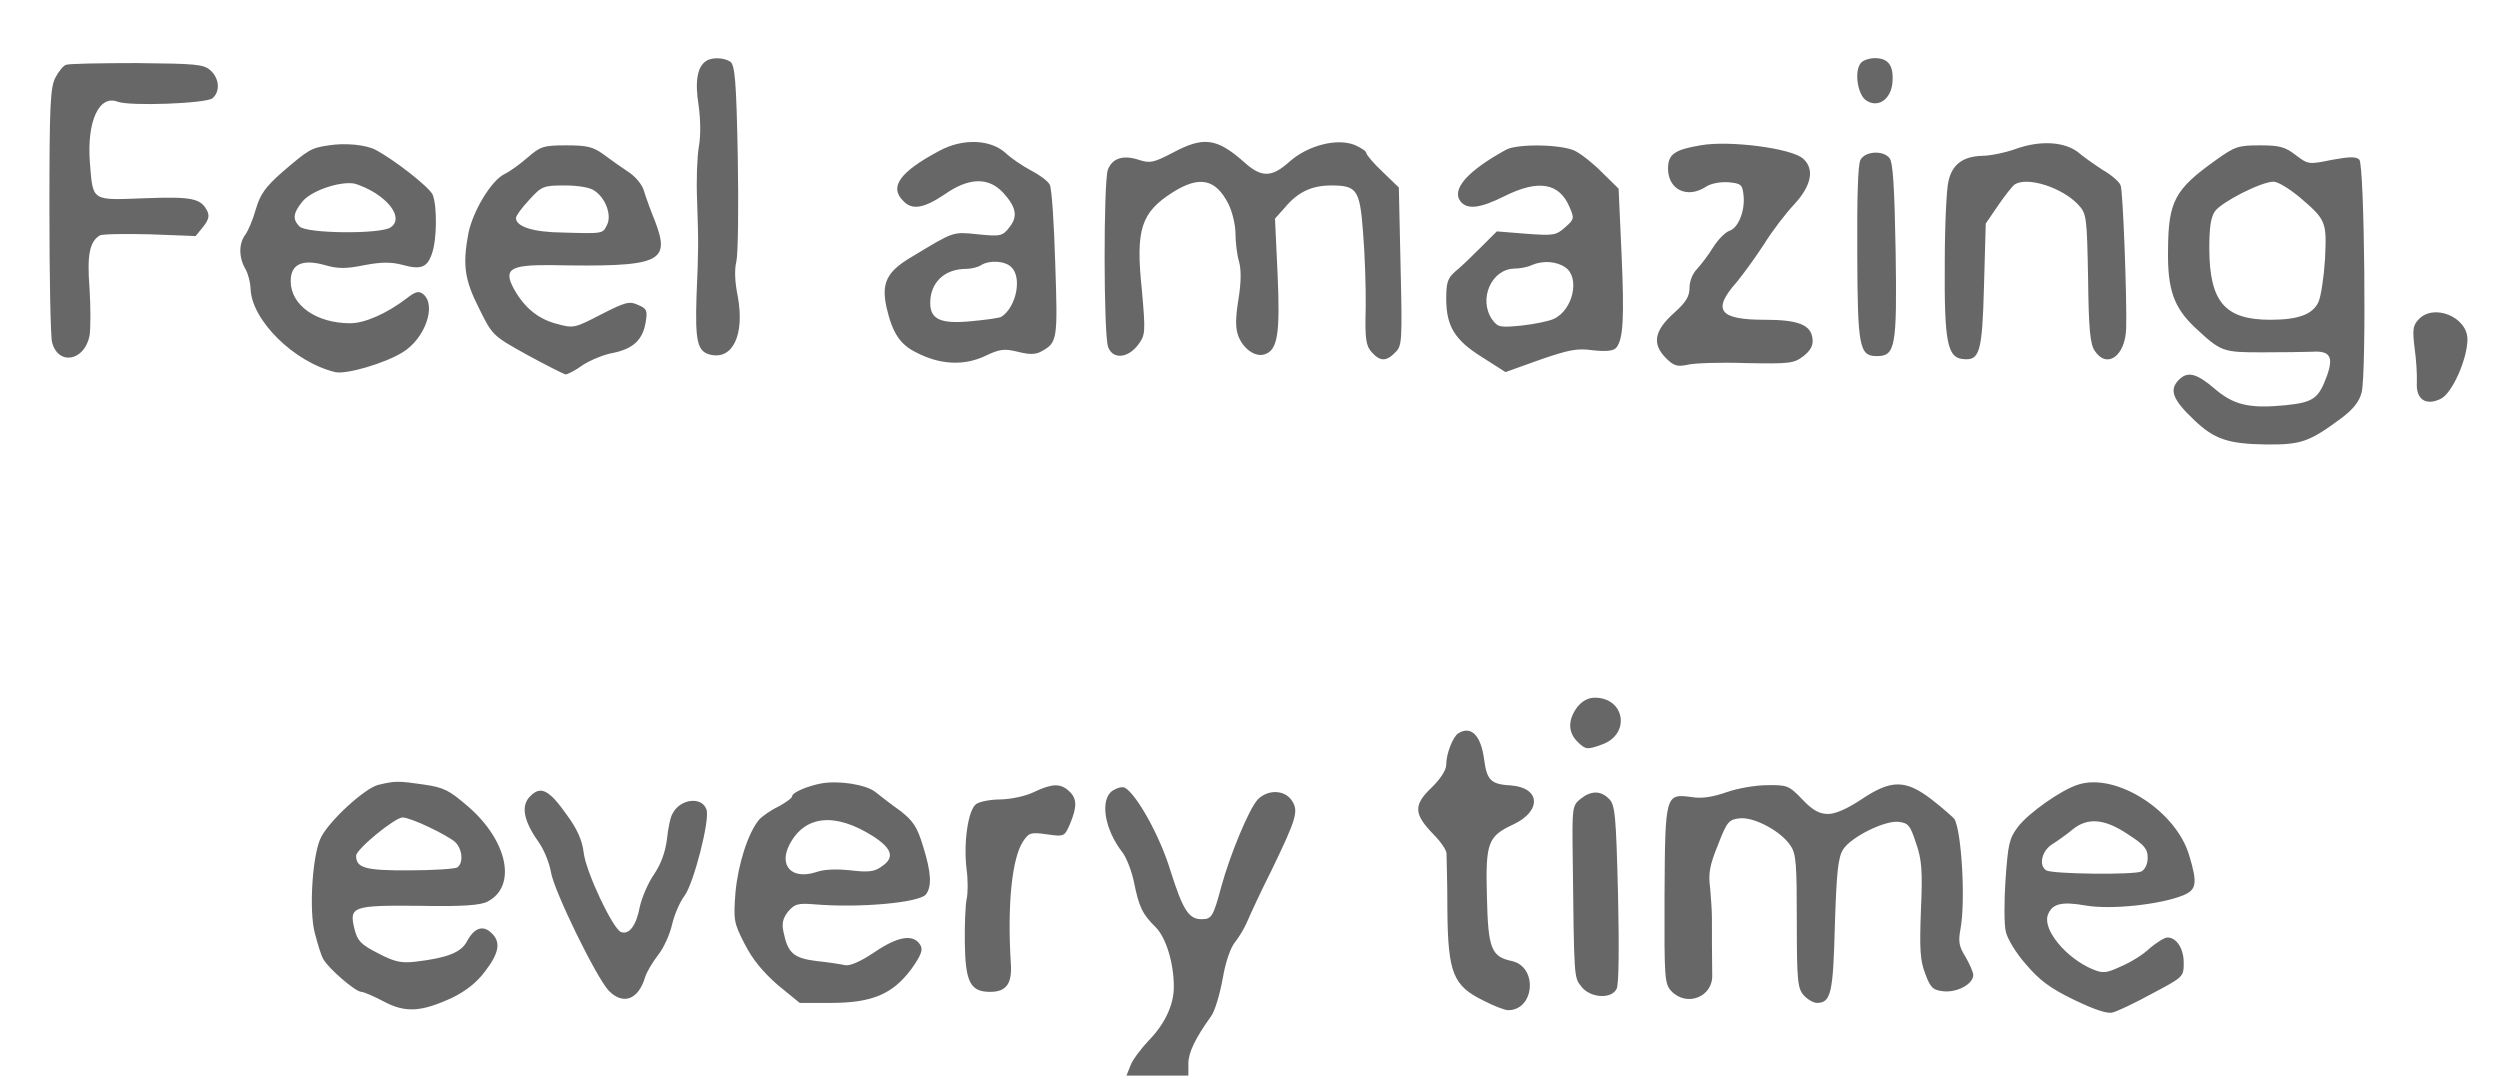
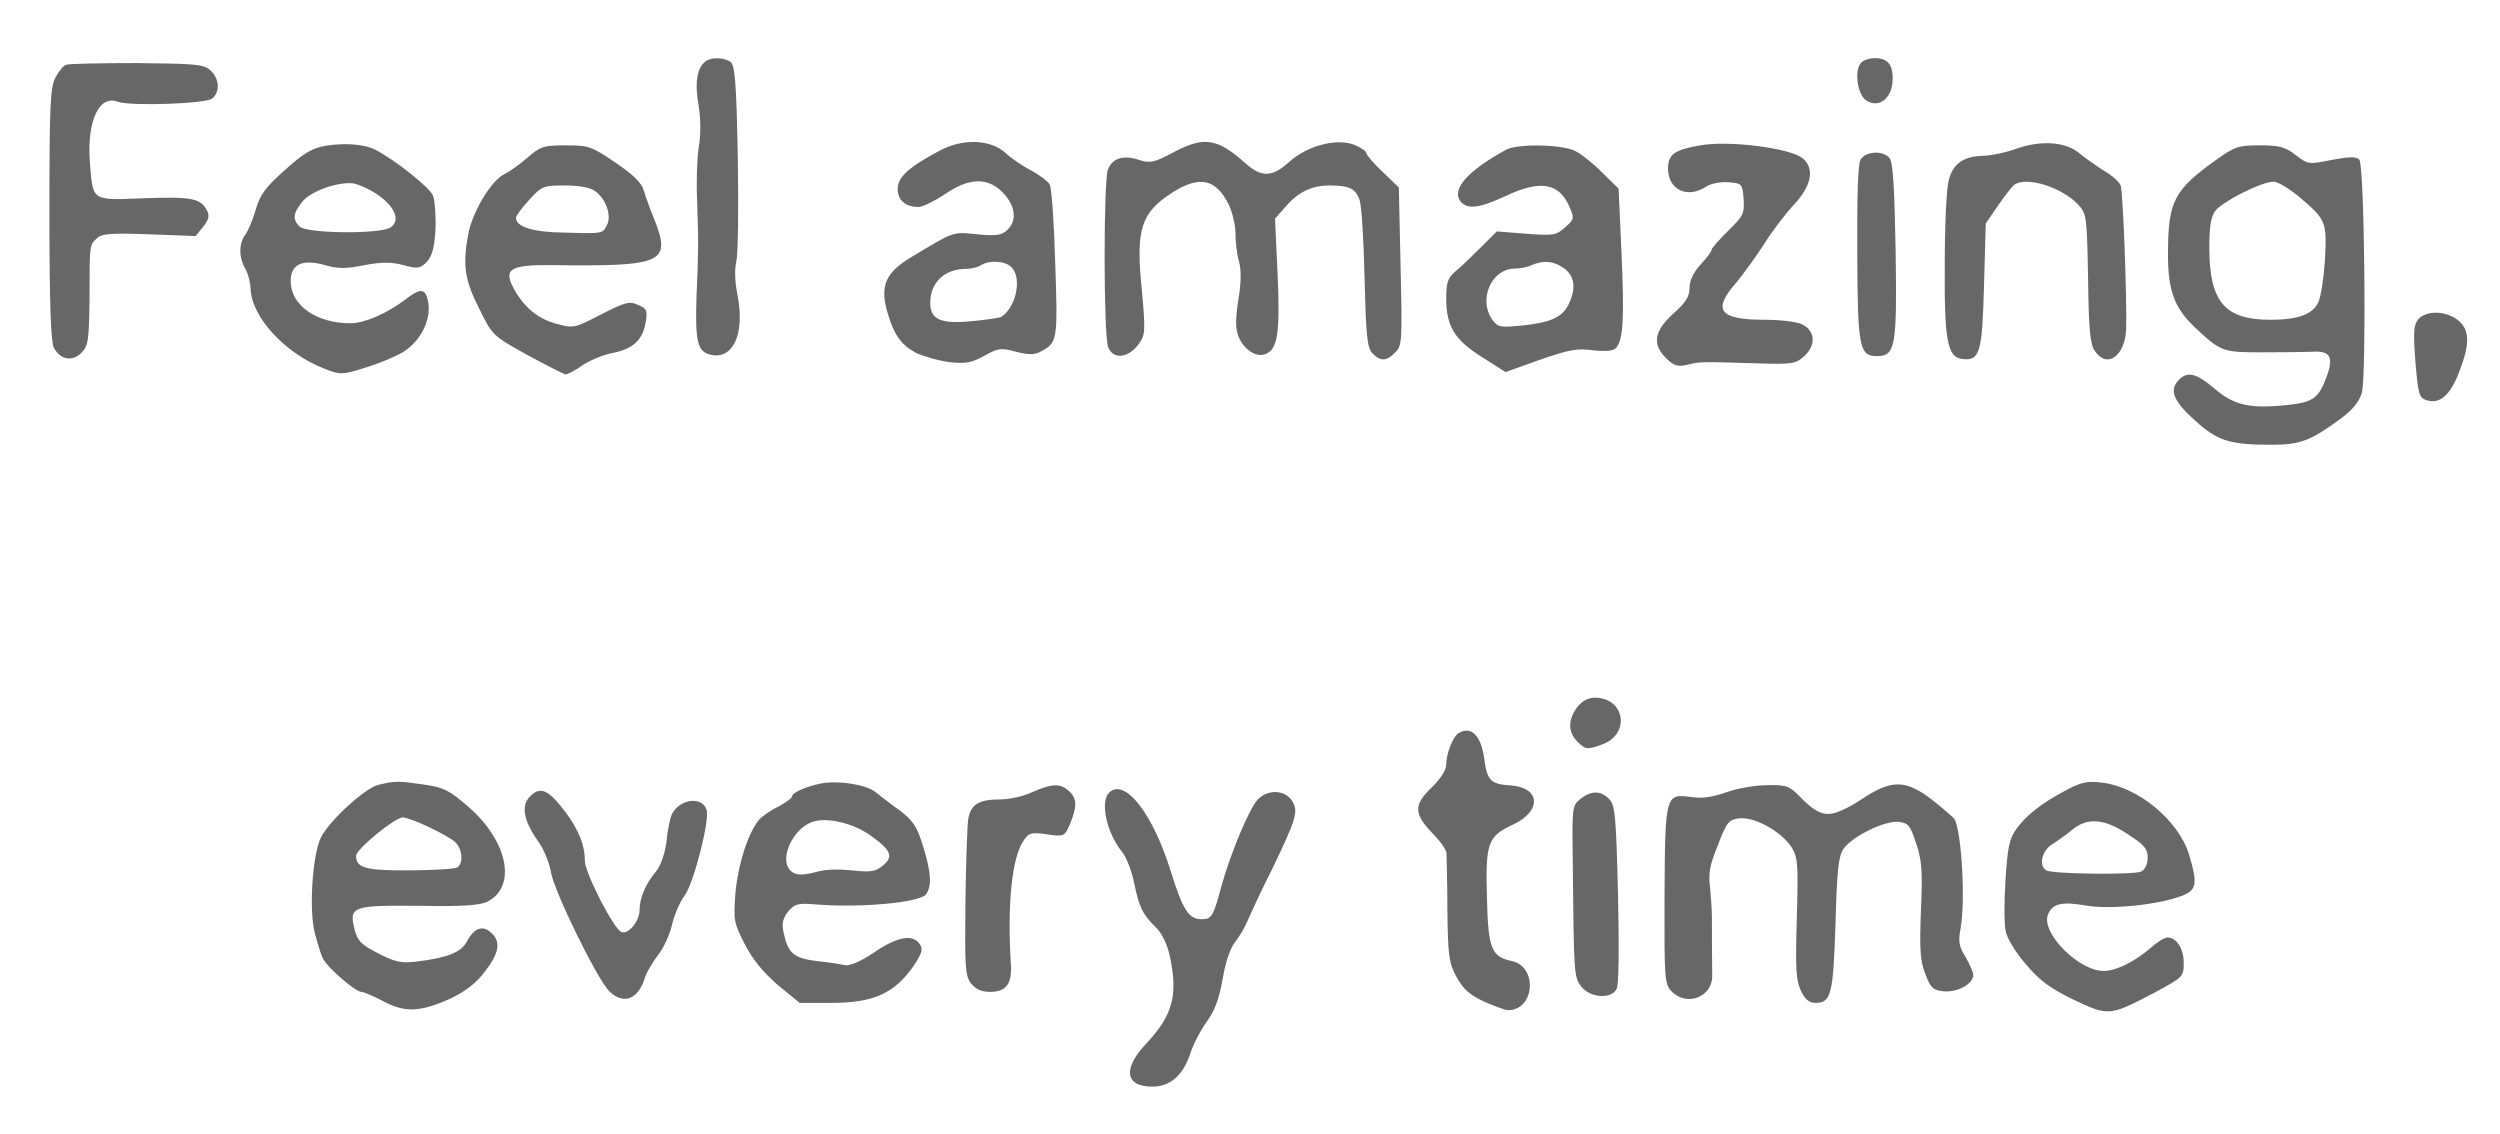
- <svg xmlns="http://www.w3.org/2000/svg" viewBox="0 0 86 37" width="86" height="37">
-   <path fill="#676767" d="M24.29 2.1 C23.99 2.29 23.9 2.8 24.03 3.61 C24.1 4.11 24.11 4.66 24.04 5.05 C23.98 5.4 23.95 6.22 23.98 6.88 C24.03 8.42 24.03 8.56 23.96 10.19 C23.91 11.74 23.99 12.09 24.43 12.2 C25.21 12.39 25.62 11.51 25.38 10.2 C25.28 9.71 25.26 9.29 25.33 9 C25.39 8.76 25.41 7.14 25.38 5.4 C25.33 2.77 25.28 2.23 25.12 2.12 C24.9 1.98 24.49 1.96 24.29 2.1 Z M64.01 2.17 C63.78 2.45 63.9 3.25 64.19 3.45 C64.6 3.73 65.05 3.42 65.1 2.84 C65.15 2.26 64.96 2 64.5 2 C64.31 2 64.09 2.07 64.01 2.17 Z M2.27 2.23 C2.19 2.25 2.02 2.45 1.91 2.66 C1.73 3.01 1.7 3.56 1.7 7.25 C1.7 9.55 1.74 11.59 1.79 11.77 C2 12.59 2.91 12.42 3.08 11.55 C3.12 11.3 3.12 10.57 3.08 9.92 C2.99 8.77 3.08 8.32 3.43 8.1 C3.5 8.05 4.28 8.04 5.15 8.06 L6.73 8.12 L6.99 7.8 C7.19 7.55 7.21 7.41 7.12 7.24 C6.9 6.82 6.59 6.76 4.96 6.82 C3.12 6.89 3.2 6.94 3.09 5.56 C2.99 4.17 3.41 3.25 4.05 3.5 C4.48 3.66 7.09 3.56 7.31 3.38 C7.58 3.15 7.55 2.7 7.24 2.42 C7 2.21 6.75 2.19 4.7 2.17 C3.46 2.17 2.36 2.19 2.27 2.23 Z M11.31 5 C10.7 5.09 10.62 5.14 9.71 5.92 C9.12 6.44 8.95 6.69 8.8 7.2 C8.7 7.55 8.54 7.94 8.44 8.07 C8.21 8.38 8.21 8.85 8.44 9.25 C8.54 9.42 8.61 9.72 8.62 9.92 C8.64 11 10.11 12.46 11.53 12.8 C11.9 12.89 13.24 12.5 13.85 12.12 C14.61 11.66 15.03 10.51 14.56 10.12 C14.41 10 14.3 10.02 13.98 10.27 C13.3 10.79 12.54 11.12 12.05 11.12 C10.88 11.12 10 10.5 10 9.67 C10 9.09 10.39 8.9 11.18 9.12 C11.62 9.25 11.91 9.25 12.54 9.12 C13.12 9.01 13.46 9.01 13.84 9.11 C14.48 9.29 14.7 9.2 14.86 8.72 C15.03 8.25 15.04 7.12 14.89 6.71 C14.79 6.45 13.56 5.49 12.91 5.15 C12.58 4.98 11.88 4.91 11.31 5 Z M13.01 6.71 C13.59 7.12 13.78 7.59 13.44 7.82 C13.11 8.06 10.55 8.04 10.3 7.79 C10.06 7.54 10.08 7.34 10.39 6.95 C10.68 6.57 11.65 6.24 12.16 6.31 C12.36 6.35 12.74 6.52 13.01 6.71 Z M32.31 5.19 C30.94 5.92 30.58 6.44 31.08 6.92 C31.38 7.24 31.79 7.16 32.49 6.69 C33.33 6.1 34 6.09 34.5 6.62 C34.96 7.12 35.02 7.44 34.73 7.81 C34.49 8.12 34.43 8.14 33.64 8.06 C32.75 7.97 32.84 7.95 31.34 8.85 C30.5 9.35 30.31 9.74 30.5 10.59 C30.7 11.45 30.96 11.85 31.51 12.12 C32.33 12.55 33.15 12.59 33.88 12.25 C34.4 12 34.55 11.99 35.01 12.1 C35.4 12.2 35.61 12.2 35.8 12.1 C36.38 11.79 36.39 11.71 36.3 9.06 C36.26 7.69 36.18 6.46 36.11 6.35 C36.04 6.22 35.75 6.01 35.46 5.86 C35.18 5.71 34.79 5.45 34.6 5.27 C34.08 4.79 33.12 4.75 32.31 5.19 Z M34.8 9.2 C35.16 9.56 34.96 10.55 34.46 10.89 C34.4 10.94 33.93 11 33.41 11.05 C32.36 11.15 32 10.99 32 10.42 C32 9.72 32.49 9.25 33.23 9.25 C33.41 9.25 33.65 9.19 33.75 9.12 C34.04 8.94 34.59 8.97 34.8 9.2 Z M40.33 5.26 C39.68 5.6 39.56 5.62 39.18 5.5 C38.64 5.32 38.26 5.44 38.11 5.84 C37.96 6.25 37.96 11.52 38.12 11.94 C38.29 12.38 38.81 12.32 39.16 11.85 C39.4 11.52 39.41 11.44 39.28 9.97 C39.06 7.88 39.25 7.31 40.35 6.61 C41.26 6.04 41.81 6.15 42.25 7 C42.39 7.27 42.5 7.74 42.5 8.02 C42.5 8.32 42.55 8.75 42.62 8.99 C42.7 9.26 42.7 9.71 42.6 10.31 C42.49 11.01 42.5 11.31 42.61 11.59 C42.79 12.02 43.19 12.29 43.5 12.19 C43.95 12.05 44.04 11.49 43.95 9.45 L43.86 7.52 L44.2 7.14 C44.64 6.61 45.12 6.38 45.79 6.38 C46.68 6.38 46.78 6.52 46.89 8.01 C46.95 8.72 46.99 9.89 46.98 10.59 C46.95 11.67 46.99 11.9 47.19 12.12 C47.48 12.44 47.69 12.44 48 12.12 C48.23 11.9 48.24 11.74 48.18 9.17 L48.12 6.45 L47.56 5.91 C47.25 5.62 47 5.32 47 5.26 C47 5.2 46.83 5.09 46.61 4.99 C46 4.74 44.99 5 44.36 5.56 C43.75 6.11 43.39 6.12 42.79 5.57 C41.85 4.74 41.39 4.69 40.33 5.26 Z M58.49 5 C57.6 5.15 57.38 5.31 57.38 5.8 C57.38 6.52 58.04 6.85 58.69 6.42 C58.86 6.31 59.18 6.25 59.46 6.27 C59.9 6.31 59.94 6.35 59.98 6.74 C60.03 7.27 59.79 7.85 59.49 7.94 C59.35 7.99 59.1 8.24 58.93 8.51 C58.76 8.79 58.5 9.12 58.38 9.25 C58.23 9.4 58.12 9.67 58.12 9.89 C58.12 10.2 58 10.4 57.56 10.79 C56.9 11.39 56.83 11.84 57.31 12.32 C57.58 12.59 57.7 12.62 58.04 12.55 C58.26 12.49 59.18 12.46 60.06 12.49 C61.58 12.52 61.71 12.5 62.04 12.25 C62.29 12.05 62.38 11.88 62.35 11.65 C62.3 11.17 61.85 11 60.71 11 C59.14 11 58.89 10.67 59.73 9.72 C59.98 9.42 60.41 8.82 60.69 8.39 C60.96 7.95 61.43 7.34 61.73 7.02 C62.31 6.39 62.43 5.82 62.03 5.46 C61.64 5.1 59.48 4.82 58.49 5 Z M69.38 5.11 C69 5.25 68.46 5.36 68.19 5.36 C67.53 5.38 67.16 5.65 67.03 6.22 C66.96 6.47 66.9 7.75 66.9 9.06 C66.88 11.75 66.99 12.29 67.51 12.35 C68.1 12.42 68.19 12.15 68.25 9.82 L68.31 7.69 L68.74 7.06 C68.98 6.71 69.23 6.4 69.3 6.35 C69.73 6.06 70.94 6.45 71.49 7.04 C71.78 7.35 71.79 7.45 71.83 9.57 C71.85 11.31 71.9 11.84 72.06 12.07 C72.48 12.7 73.11 12.25 73.14 11.3 C73.17 10.29 73.03 6.55 72.95 6.38 C72.91 6.26 72.64 6.02 72.34 5.85 C72.05 5.66 71.66 5.39 71.49 5.24 C71.03 4.88 70.21 4.82 69.38 5.11 Z M18.16 5.41 C17.9 5.64 17.54 5.9 17.35 5.99 C16.9 6.21 16.26 7.27 16.11 8.04 C15.91 9.12 15.98 9.62 16.48 10.61 C16.94 11.54 16.95 11.55 18.12 12.2 C18.78 12.56 19.38 12.86 19.45 12.88 C19.53 12.88 19.8 12.74 20.06 12.55 C20.33 12.38 20.79 12.19 21.09 12.14 C21.78 12 22.11 11.69 22.21 11.09 C22.28 10.69 22.25 10.61 21.95 10.49 C21.66 10.35 21.51 10.39 20.69 10.81 C19.76 11.29 19.74 11.3 19.15 11.14 C18.5 10.97 18.03 10.57 17.68 9.94 C17.31 9.26 17.54 9.11 18.93 9.12 C22.73 9.19 23.08 9.04 22.53 7.6 C22.38 7.24 22.21 6.76 22.15 6.56 C22.09 6.35 21.86 6.07 21.61 5.91 C21.38 5.76 21 5.49 20.76 5.31 C20.4 5.05 20.2 5 19.48 5 C18.69 5 18.59 5.04 18.16 5.41 Z M20.45 6.56 C20.84 6.82 21.05 7.41 20.88 7.74 C20.73 8.04 20.76 8.04 19.38 8 C18.35 7.99 17.75 7.8 17.75 7.5 C17.75 7.42 17.95 7.15 18.2 6.88 C18.64 6.4 18.69 6.38 19.43 6.38 C19.9 6.38 20.3 6.45 20.45 6.56 Z M51.81 5.15 C50.48 5.88 49.91 6.52 50.25 6.94 C50.49 7.22 50.93 7.16 51.75 6.75 C52.93 6.16 53.65 6.29 54 7.14 C54.16 7.51 54.15 7.55 53.84 7.82 C53.53 8.1 53.43 8.11 52.49 8.04 L51.49 7.96 L50.94 8.51 C50.64 8.81 50.25 9.19 50.06 9.34 C49.8 9.57 49.75 9.72 49.75 10.27 C49.75 11.22 50.04 11.7 50.99 12.29 L51.79 12.8 L52.96 12.38 C53.95 12.04 54.24 11.97 54.8 12.05 C55.26 12.1 55.51 12.07 55.6 11.96 C55.84 11.67 55.88 10.94 55.78 8.71 L55.68 6.49 L55.12 5.94 C54.83 5.64 54.4 5.3 54.18 5.19 C53.71 4.96 52.19 4.94 51.81 5.15 Z M53.85 9.2 C54.36 9.55 54.11 10.67 53.45 10.97 C53.28 11.05 52.78 11.15 52.34 11.2 C51.59 11.27 51.53 11.26 51.33 10.99 C50.85 10.3 51.3 9.26 52.09 9.24 C52.28 9.24 52.55 9.19 52.69 9.12 C53.09 8.95 53.55 8.99 53.85 9.2 Z M76.25 5.49 C74.8 6.52 74.59 6.92 74.58 8.62 C74.56 9.95 74.78 10.57 75.48 11.24 C76.41 12.11 76.45 12.12 77.83 12.12 C78.5 12.12 79.28 12.11 79.54 12.1 C80.15 12.06 80.28 12.27 80.05 12.92 C79.76 13.71 79.59 13.84 78.62 13.94 C77.38 14.06 76.84 13.94 76.17 13.36 C75.56 12.84 75.25 12.76 74.95 13.07 C74.61 13.41 74.74 13.75 75.48 14.45 C76.17 15.11 76.65 15.27 77.94 15.29 C79.16 15.3 79.43 15.21 80.55 14.38 C80.96 14.07 81.16 13.81 81.24 13.5 C81.41 12.85 81.34 5.66 81.16 5.49 C81.05 5.38 80.81 5.39 80.21 5.5 C79.43 5.66 79.4 5.66 78.98 5.34 C78.61 5.05 78.41 5 77.74 5 C77 5 76.88 5.04 76.25 5.49 Z M79.09 6.77 C80.03 7.57 80.04 7.62 79.98 8.92 C79.94 9.55 79.84 10.21 79.75 10.4 C79.55 10.82 79.05 11 78.1 11 C76.54 11 76.01 10.39 76 8.56 C76 7.82 76.05 7.47 76.2 7.26 C76.44 6.94 77.79 6.25 78.21 6.25 C78.36 6.25 78.75 6.49 79.09 6.77 Z M64 5.5 C63.91 5.66 63.88 6.81 63.89 8.72 C63.9 11.94 63.96 12.25 64.56 12.25 C65.2 12.25 65.26 11.95 65.21 8.65 C65.17 6.44 65.12 5.59 65 5.44 C64.78 5.16 64.16 5.2 64 5.5 Z M83.19 11 C83 11.2 82.99 11.36 83.06 11.96 C83.12 12.36 83.15 12.9 83.14 13.15 C83.1 13.74 83.45 13.97 83.96 13.72 C84.35 13.54 84.88 12.35 84.88 11.67 C84.88 10.9 83.7 10.42 83.19 11 Z M54.26 24.32 C53.94 24.75 53.93 25.17 54.25 25.5 C54.54 25.79 54.59 25.8 55.11 25.61 C56.1 25.26 55.9 24 54.86 24 C54.64 24 54.43 24.11 54.26 24.32 Z M50.16 25.23 C49.98 25.35 49.75 25.92 49.75 26.31 C49.75 26.49 49.55 26.8 49.24 27.1 C48.61 27.7 48.64 28.01 49.31 28.7 C49.55 28.94 49.75 29.23 49.76 29.35 C49.76 29.46 49.79 30.35 49.79 31.31 C49.81 33.48 49.99 33.91 51.03 34.42 C51.38 34.6 51.76 34.75 51.88 34.75 C52.79 34.75 52.91 33.26 52.01 33.06 C51.3 32.91 51.19 32.64 51.15 30.85 C51.1 28.98 51.18 28.77 52.06 28.36 C53.04 27.9 52.99 27.1 51.99 27.02 C51.28 26.98 51.15 26.85 51.05 26.1 C50.94 25.29 50.6 24.95 50.16 25.23 Z M13.01 27 C12.56 27.11 11.36 28.2 11.05 28.79 C10.75 29.35 10.62 31.31 10.83 32.1 C10.93 32.48 11.05 32.88 11.12 32.99 C11.29 33.31 12.23 34.12 12.43 34.12 C12.51 34.12 12.86 34.27 13.2 34.45 C13.95 34.85 14.49 34.81 15.54 34.33 C16.03 34.09 16.4 33.8 16.69 33.41 C17.18 32.77 17.24 32.39 16.89 32.08 C16.6 31.81 16.3 31.93 16.06 32.39 C15.86 32.76 15.4 32.95 14.31 33.08 C13.79 33.14 13.58 33.09 13 32.79 C12.41 32.49 12.3 32.36 12.2 31.98 C12 31.18 12.1 31.14 14.43 31.16 C15.94 31.19 16.54 31.14 16.78 31.01 C17.79 30.48 17.46 28.92 16.11 27.75 C15.46 27.19 15.28 27.09 14.59 26.99 C13.7 26.86 13.59 26.86 13.01 27 Z M14.75 28.45 C15.12 28.62 15.54 28.86 15.65 28.96 C15.91 29.2 15.95 29.69 15.73 29.84 C15.64 29.89 14.9 29.94 14.08 29.94 C12.58 29.95 12.25 29.86 12.25 29.44 C12.25 29.21 13.59 28.12 13.85 28.12 C13.98 28.12 14.38 28.27 14.75 28.45 Z M28.25 26.95 C27.78 27.04 27.25 27.26 27.25 27.39 C27.25 27.45 27.04 27.6 26.79 27.74 C26.53 27.86 26.23 28.07 26.11 28.2 C25.73 28.66 25.39 29.73 25.3 30.7 C25.23 31.65 25.24 31.74 25.61 32.46 C25.89 33.01 26.23 33.42 26.75 33.88 L27.51 34.5 L28.58 34.5 C30 34.5 30.7 34.2 31.34 33.35 C31.69 32.86 31.76 32.67 31.66 32.51 C31.43 32.12 30.9 32.2 30.09 32.75 C29.6 33.08 29.23 33.24 29.06 33.2 C28.93 33.17 28.49 33.1 28.09 33.06 C27.3 32.96 27.1 32.79 26.95 32.05 C26.89 31.76 26.93 31.59 27.11 31.36 C27.33 31.1 27.44 31.06 28.03 31.11 C29.59 31.24 31.62 31.05 31.85 30.77 C32.06 30.5 32.04 30.02 31.75 29.1 C31.55 28.44 31.41 28.24 30.98 27.9 C30.68 27.69 30.3 27.39 30.12 27.25 C29.8 26.99 28.86 26.84 28.25 26.95 Z M30.04 28.77 C30.7 29.2 30.79 29.51 30.31 29.82 C30.08 29.99 29.85 30.01 29.26 29.94 C28.79 29.89 28.35 29.9 28.08 30 C27.24 30.27 26.78 29.79 27.16 29.05 C27.69 28.04 28.73 27.94 30.04 28.77 Z M71.49 26.99 C70.91 27.17 69.79 27.96 69.42 28.44 C69.11 28.85 69.08 29.04 68.99 30.26 C68.94 31 68.94 31.81 69 32.05 C69.05 32.29 69.36 32.8 69.69 33.17 C70.15 33.71 70.51 33.99 71.34 34.39 C72.04 34.73 72.49 34.88 72.67 34.83 C72.84 34.79 73.45 34.5 74.05 34.17 C75.11 33.61 75.12 33.6 75.12 33.12 C75.12 32.64 74.88 32.25 74.56 32.25 C74.46 32.25 74.19 32.42 73.95 32.62 C73.73 32.84 73.28 33.11 72.95 33.25 C72.45 33.48 72.34 33.49 71.98 33.34 C71.08 32.96 70.28 32 70.44 31.49 C70.58 31.09 70.9 31 71.75 31.15 C72.61 31.3 74.31 31.12 75.1 30.8 C75.56 30.61 75.6 30.39 75.31 29.43 C74.86 27.89 72.79 26.57 71.49 26.99 Z M73.2 28.7 C73.76 29.06 73.88 29.2 73.88 29.5 C73.88 29.73 73.79 29.91 73.66 29.98 C73.41 30.1 70.59 30.07 70.39 29.94 C70.12 29.77 70.24 29.26 70.6 29.04 C70.79 28.92 71.1 28.7 71.29 28.54 C71.81 28.11 72.4 28.16 73.2 28.7 Z M35.56 27.25 C35.27 27.39 34.79 27.49 34.43 27.5 C34.09 27.5 33.7 27.57 33.58 27.66 C33.3 27.86 33.14 29 33.25 29.9 C33.3 30.26 33.3 30.73 33.25 30.94 C33.21 31.14 33.18 31.84 33.19 32.46 C33.21 33.8 33.39 34.12 34.06 34.12 C34.62 34.12 34.83 33.84 34.77 33.1 C34.65 31.11 34.81 29.54 35.19 28.95 C35.39 28.65 35.45 28.62 36.01 28.7 C36.62 28.79 36.62 28.77 36.81 28.34 C37.06 27.74 37.05 27.46 36.77 27.21 C36.48 26.94 36.19 26.95 35.56 27.25 Z M38.27 27.2 C37.83 27.51 37.99 28.52 38.61 29.32 C38.75 29.5 38.93 29.96 39.01 30.35 C39.18 31.2 39.3 31.45 39.76 31.9 C40.11 32.26 40.38 33.12 40.38 33.95 C40.38 34.58 40.06 35.24 39.5 35.81 C39.24 36.09 38.96 36.46 38.89 36.65 L38.75 37 L39.81 37 L40.88 37 L40.88 36.59 C40.88 36.21 41.11 35.73 41.66 34.96 C41.79 34.79 41.96 34.21 42.06 33.67 C42.16 33.08 42.33 32.59 42.5 32.39 C42.64 32.21 42.83 31.89 42.91 31.69 C43 31.48 43.36 30.69 43.74 29.94 C44.6 28.16 44.68 27.9 44.44 27.54 C44.19 27.16 43.6 27.15 43.26 27.51 C42.96 27.84 42.31 29.41 42.01 30.51 C41.73 31.55 41.68 31.62 41.33 31.62 C40.89 31.62 40.69 31.3 40.26 29.94 C39.9 28.76 39.11 27.34 38.7 27.1 C38.61 27.05 38.43 27.1 38.27 27.2 Z M59.4 27.25 C58.94 27.41 58.56 27.48 58.2 27.42 C57.29 27.3 57.28 27.3 57.26 30.79 C57.25 33.69 57.26 33.84 57.5 34.1 C58.03 34.65 58.93 34.29 58.9 33.54 C58.89 33.01 58.89 31.99 58.89 31.56 C58.89 31.35 58.86 30.9 58.83 30.56 C58.76 30.05 58.81 29.77 59.1 29.06 C59.41 28.25 59.48 28.19 59.85 28.15 C60.35 28.1 61.28 28.6 61.6 29.1 C61.79 29.38 61.81 29.75 61.81 31.7 C61.81 33.76 61.84 34 62.05 34.24 C62.19 34.39 62.39 34.5 62.5 34.5 C62.99 34.5 63.06 34.16 63.12 31.81 C63.18 29.96 63.23 29.49 63.41 29.21 C63.69 28.79 64.81 28.23 65.3 28.27 C65.65 28.31 65.71 28.39 65.91 29 C66.11 29.57 66.14 29.95 66.08 31.31 C66.03 32.65 66.05 33.04 66.23 33.5 C66.41 33.99 66.5 34.06 66.85 34.1 C67.33 34.15 67.88 33.85 67.88 33.54 C67.88 33.44 67.75 33.15 67.61 32.91 C67.39 32.56 67.36 32.39 67.44 31.96 C67.62 31.01 67.48 28.59 67.23 28.17 C67.17 28.1 66.83 27.8 66.46 27.51 C65.55 26.81 65.06 26.81 64.03 27.5 C63.55 27.82 63.14 28 62.89 28 C62.59 28 62.36 27.88 62 27.5 C61.54 27.02 61.48 27 60.79 27.01 C60.39 27.01 59.76 27.12 59.4 27.25 Z M18.24 27.39 C17.91 27.71 18.01 28.23 18.51 28.94 C18.71 29.21 18.9 29.69 18.95 29.99 C19.05 30.64 20.53 33.66 20.95 34.09 C21.44 34.58 21.96 34.39 22.19 33.62 C22.24 33.45 22.44 33.11 22.64 32.85 C22.84 32.6 23.05 32.12 23.12 31.8 C23.2 31.46 23.39 31.02 23.55 30.81 C23.86 30.4 24.44 28.16 24.3 27.84 C24.14 27.39 23.4 27.48 23.14 27.98 C23.06 28.1 22.98 28.51 22.94 28.89 C22.88 29.34 22.73 29.74 22.49 30.09 C22.29 30.38 22.08 30.88 22.01 31.19 C21.89 31.84 21.64 32.17 21.36 32.06 C21.08 31.95 20.16 30 20.08 29.34 C20.03 28.91 19.86 28.52 19.49 28.02 C18.89 27.17 18.6 27.02 18.24 27.39 Z M54.36 27.49 C54.09 27.71 54.08 27.79 54.1 29.39 C54.15 33.7 54.14 33.61 54.4 33.94 C54.7 34.33 55.43 34.38 55.61 34.02 C55.69 33.89 55.7 32.62 55.66 30.75 C55.59 28.02 55.56 27.69 55.35 27.48 C55.06 27.19 54.73 27.19 54.36 27.49 Z" />
+ <svg xmlns="http://www.w3.org/2000/svg" viewBox="0 0 86 39" width="86" height="39">
+   <path fill="#676767" d="M24.29 2.1 C23.98 2.3 23.89 2.84 24.03 3.62 C24.11 4.12 24.11 4.62 24.04 5.04 C23.98 5.4 23.95 6.23 23.98 6.88 C24.03 8.42 24.03 8.56 23.96 10.19 C23.91 11.74 23.99 12.09 24.43 12.2 C25.21 12.39 25.62 11.51 25.38 10.2 C25.28 9.71 25.26 9.29 25.33 9 C25.39 8.76 25.41 7.14 25.38 5.4 C25.33 2.77 25.28 2.23 25.12 2.12 C24.9 1.98 24.49 1.96 24.29 2.1 Z M64.01 2.17 C63.78 2.45 63.9 3.25 64.19 3.45 C64.6 3.73 65.05 3.42 65.1 2.84 C65.15 2.26 64.96 2 64.5 2 C64.31 2 64.09 2.07 64.01 2.17 Z M2.27 2.23 C2.19 2.25 2.02 2.45 1.91 2.66 C1.73 3.01 1.7 3.56 1.7 7.38 C1.7 10.44 1.75 11.76 1.85 11.96 C2.08 12.38 2.48 12.45 2.8 12.14 C3.04 11.89 3.06 11.72 3.08 10.27 C3.08 8.39 3.08 8.44 3.33 8.2 C3.49 8.04 3.78 8.01 5.12 8.06 L6.73 8.12 L6.99 7.8 C7.19 7.55 7.21 7.41 7.12 7.24 C6.9 6.82 6.59 6.76 4.96 6.82 C3.12 6.89 3.2 6.94 3.09 5.56 C2.99 4.17 3.41 3.25 4.05 3.5 C4.49 3.66 7.08 3.57 7.3 3.39 C7.58 3.15 7.55 2.71 7.24 2.42 C7 2.21 6.75 2.19 4.7 2.17 C3.46 2.17 2.36 2.19 2.27 2.23 Z M11.23 5.01 C10.75 5.09 10.48 5.24 9.81 5.84 C9.14 6.44 8.96 6.67 8.8 7.2 C8.7 7.55 8.54 7.94 8.44 8.07 C8.21 8.38 8.21 8.85 8.44 9.25 C8.54 9.42 8.61 9.72 8.62 9.92 C8.64 10.9 9.81 12.17 11.18 12.69 C11.71 12.9 11.76 12.9 12.59 12.64 C13.05 12.5 13.62 12.26 13.85 12.12 C14.55 11.7 14.91 10.82 14.68 10.2 C14.58 9.92 14.4 9.95 13.95 10.3 C13.3 10.79 12.54 11.12 12.05 11.12 C10.88 11.12 10 10.5 10 9.67 C10 9.09 10.39 8.9 11.18 9.12 C11.62 9.25 11.91 9.25 12.54 9.12 C13.15 9.01 13.46 9.01 13.88 9.12 C14.36 9.25 14.44 9.25 14.68 9.01 C14.86 8.81 14.94 8.55 14.98 7.91 C15 7.44 14.96 6.91 14.9 6.74 C14.79 6.45 13.59 5.5 12.91 5.15 C12.55 4.96 11.86 4.91 11.23 5.01 Z M13.01 6.71 C13.59 7.12 13.78 7.59 13.44 7.82 C13.11 8.06 10.55 8.04 10.3 7.79 C10.06 7.54 10.08 7.34 10.39 6.95 C10.68 6.57 11.65 6.24 12.16 6.31 C12.36 6.35 12.74 6.52 13.01 6.71 Z M32.31 5.19 C31.24 5.76 30.88 6.1 30.88 6.5 C30.88 6.89 31.15 7.12 31.6 7.12 C31.74 7.12 32.14 6.92 32.49 6.69 C33.34 6.1 33.99 6.09 34.51 6.64 C34.94 7.09 34.99 7.61 34.64 7.92 C34.45 8.1 34.26 8.12 33.61 8.06 C32.76 7.97 32.84 7.95 31.34 8.85 C30.49 9.36 30.28 9.81 30.5 10.65 C30.74 11.51 30.98 11.85 31.51 12.14 C31.8 12.27 32.33 12.42 32.69 12.46 C33.23 12.52 33.44 12.47 33.86 12.24 C34.34 11.97 34.43 11.96 34.95 12.1 C35.38 12.21 35.58 12.21 35.79 12.1 C36.38 11.79 36.39 11.72 36.3 9.06 C36.26 7.69 36.18 6.46 36.11 6.35 C36.04 6.23 35.75 6.01 35.46 5.86 C35.18 5.71 34.79 5.45 34.6 5.27 C34.08 4.79 33.12 4.75 32.31 5.19 Z M34.8 9.2 C35.16 9.56 34.96 10.55 34.46 10.89 C34.4 10.94 33.93 11 33.41 11.05 C32.36 11.15 32 10.99 32 10.42 C32 9.72 32.49 9.25 33.23 9.25 C33.41 9.25 33.65 9.19 33.75 9.12 C34.04 8.94 34.59 8.97 34.8 9.2 Z M40.33 5.26 C39.68 5.6 39.56 5.62 39.18 5.5 C38.64 5.32 38.26 5.44 38.11 5.84 C37.96 6.25 37.96 11.52 38.12 11.94 C38.29 12.38 38.81 12.32 39.16 11.85 C39.4 11.52 39.41 11.44 39.28 9.97 C39.06 7.88 39.25 7.31 40.35 6.61 C41.26 6.04 41.81 6.15 42.25 7 C42.39 7.27 42.5 7.74 42.5 8.02 C42.5 8.32 42.55 8.75 42.62 8.99 C42.7 9.26 42.7 9.71 42.6 10.31 C42.49 11.01 42.5 11.31 42.61 11.59 C42.79 12.02 43.19 12.29 43.5 12.19 C43.95 12.05 44.04 11.49 43.95 9.45 L43.86 7.52 L44.2 7.14 C44.64 6.61 45.12 6.38 45.74 6.38 C46.4 6.38 46.62 6.48 46.76 6.85 C46.84 7.04 46.91 8.24 46.94 9.54 C46.99 11.54 47.03 11.95 47.2 12.14 C47.48 12.44 47.69 12.44 48 12.12 C48.23 11.9 48.24 11.74 48.18 9.17 L48.12 6.45 L47.56 5.91 C47.25 5.62 47 5.32 47 5.26 C47 5.2 46.83 5.09 46.61 4.99 C46 4.74 44.99 5 44.36 5.56 C43.75 6.11 43.39 6.12 42.79 5.57 C41.85 4.74 41.39 4.69 40.33 5.26 Z M58.49 5 C57.6 5.15 57.38 5.31 57.38 5.8 C57.38 6.52 58.04 6.85 58.69 6.42 C58.86 6.31 59.18 6.25 59.46 6.27 C59.93 6.31 59.94 6.32 59.98 6.85 C60.01 7.34 59.98 7.42 59.45 7.94 C59.14 8.24 58.88 8.54 58.88 8.59 C58.88 8.65 58.71 8.88 58.5 9.1 C58.25 9.38 58.12 9.65 58.12 9.9 C58.12 10.2 58 10.4 57.56 10.79 C56.9 11.39 56.83 11.84 57.31 12.32 C57.59 12.59 57.7 12.62 58.04 12.55 C58.46 12.44 58.49 12.44 60.48 12.5 C61.68 12.54 61.78 12.51 62.08 12.24 C62.48 11.86 62.44 11.38 62 11.16 C61.83 11.07 61.25 11 60.71 11 C59.14 11 58.89 10.67 59.73 9.72 C59.98 9.42 60.41 8.82 60.69 8.39 C60.96 7.95 61.43 7.34 61.73 7.02 C62.31 6.39 62.43 5.82 62.03 5.46 C61.64 5.1 59.48 4.82 58.49 5 Z M69.38 5.11 C69 5.25 68.46 5.36 68.19 5.36 C67.53 5.38 67.16 5.65 67.03 6.23 C66.96 6.48 66.9 7.75 66.9 9.06 C66.88 11.75 66.99 12.29 67.51 12.35 C68.1 12.42 68.19 12.15 68.25 9.82 L68.31 7.69 L68.74 7.06 C68.98 6.71 69.23 6.4 69.3 6.35 C69.73 6.06 70.94 6.45 71.49 7.04 C71.78 7.35 71.79 7.45 71.83 9.57 C71.85 11.31 71.9 11.84 72.06 12.07 C72.48 12.7 73.11 12.25 73.14 11.3 C73.17 10.29 73.03 6.55 72.95 6.38 C72.91 6.26 72.64 6.02 72.34 5.85 C72.05 5.66 71.66 5.39 71.49 5.24 C71.03 4.88 70.21 4.82 69.38 5.11 Z M18.16 5.41 C17.9 5.64 17.54 5.9 17.35 5.99 C16.9 6.21 16.26 7.27 16.11 8.04 C15.91 9.12 15.98 9.62 16.48 10.61 C16.94 11.54 16.95 11.55 18.12 12.2 C18.78 12.56 19.38 12.86 19.45 12.88 C19.53 12.88 19.8 12.74 20.06 12.55 C20.33 12.38 20.79 12.19 21.09 12.14 C21.78 12 22.11 11.69 22.21 11.09 C22.28 10.69 22.25 10.61 21.95 10.49 C21.66 10.35 21.51 10.39 20.69 10.81 C19.76 11.29 19.74 11.3 19.15 11.14 C18.5 10.97 18.03 10.57 17.68 9.94 C17.31 9.26 17.54 9.11 18.93 9.12 C22.78 9.17 23.09 9.05 22.53 7.6 C22.38 7.24 22.21 6.77 22.15 6.56 C22.08 6.3 21.79 6.01 21.18 5.6 C20.36 5.04 20.26 5 19.48 5 C18.69 5 18.59 5.04 18.16 5.41 Z M20.45 6.56 C20.84 6.82 21.05 7.41 20.88 7.74 C20.73 8.04 20.76 8.04 19.38 8 C18.35 7.99 17.75 7.8 17.75 7.5 C17.75 7.42 17.95 7.15 18.2 6.88 C18.64 6.4 18.69 6.38 19.43 6.38 C19.9 6.38 20.3 6.45 20.45 6.56 Z M51.81 5.15 C50.48 5.88 49.91 6.52 50.25 6.94 C50.49 7.21 50.89 7.16 51.78 6.75 C52.99 6.17 53.65 6.29 54 7.14 C54.16 7.51 54.15 7.55 53.84 7.82 C53.53 8.1 53.43 8.11 52.49 8.04 L51.49 7.96 L50.94 8.51 C50.64 8.81 50.25 9.19 50.06 9.34 C49.8 9.57 49.75 9.72 49.75 10.27 C49.75 11.22 50.04 11.7 50.99 12.29 L51.79 12.8 L52.96 12.38 C53.95 12.04 54.24 11.97 54.8 12.05 C55.26 12.1 55.51 12.07 55.6 11.96 C55.84 11.67 55.88 10.94 55.78 8.71 L55.68 6.49 L55.12 5.94 C54.83 5.64 54.4 5.3 54.18 5.19 C53.71 4.96 52.19 4.94 51.81 5.15 Z M53.66 9.14 C54.16 9.41 54.26 9.86 53.95 10.49 C53.73 10.92 53.33 11.1 52.34 11.2 C51.59 11.27 51.53 11.26 51.33 10.99 C50.85 10.3 51.3 9.26 52.09 9.24 C52.28 9.24 52.55 9.19 52.69 9.12 C53.04 8.97 53.35 8.97 53.66 9.14 Z M76.25 5.49 C74.8 6.52 74.59 6.92 74.58 8.62 C74.56 9.95 74.78 10.57 75.48 11.24 C76.41 12.11 76.45 12.12 77.83 12.12 C78.5 12.12 79.28 12.11 79.54 12.1 C80.15 12.06 80.28 12.27 80.05 12.92 C79.76 13.71 79.59 13.84 78.62 13.94 C77.38 14.06 76.84 13.94 76.17 13.36 C75.56 12.84 75.25 12.76 74.95 13.07 C74.59 13.44 74.78 13.84 75.66 14.6 C76.33 15.17 76.76 15.3 78.12 15.3 C79.15 15.3 79.49 15.16 80.55 14.38 C80.96 14.07 81.16 13.81 81.25 13.5 C81.41 12.85 81.34 5.66 81.16 5.49 C81.05 5.38 80.81 5.39 80.21 5.5 C79.43 5.66 79.4 5.66 78.98 5.34 C78.61 5.05 78.41 5 77.74 5 C77 5 76.88 5.04 76.25 5.49 Z M79.09 6.77 C80.03 7.57 80.04 7.62 79.98 8.92 C79.94 9.55 79.84 10.21 79.75 10.4 C79.55 10.82 79.05 11 78.1 11 C76.54 11 76.01 10.39 76 8.56 C76 7.82 76.05 7.47 76.2 7.26 C76.44 6.94 77.79 6.25 78.21 6.25 C78.36 6.25 78.75 6.49 79.09 6.77 Z M64 5.5 C63.91 5.66 63.88 6.81 63.89 8.72 C63.9 11.94 63.96 12.25 64.56 12.25 C65.2 12.25 65.26 11.95 65.21 8.65 C65.17 6.44 65.12 5.59 65 5.44 C64.78 5.16 64.16 5.2 64 5.5 Z M83.2 10.97 C83.03 11.17 83.01 11.38 83.09 12.44 C83.18 13.52 83.21 13.67 83.45 13.76 C83.91 13.92 84.28 13.62 84.59 12.81 C84.98 11.81 84.96 11.34 84.55 11.01 C84.14 10.69 83.49 10.67 83.2 10.97 Z M54.26 24.32 C53.94 24.75 53.93 25.17 54.25 25.5 C54.54 25.79 54.59 25.8 55.11 25.61 C56.1 25.26 55.9 24 54.86 24 C54.64 24 54.43 24.11 54.26 24.32 Z M50.16 25.23 C49.98 25.35 49.75 25.92 49.75 26.31 C49.75 26.49 49.55 26.8 49.24 27.1 C48.61 27.7 48.64 28.01 49.31 28.7 C49.55 28.94 49.75 29.23 49.76 29.35 C49.76 29.46 49.79 30.35 49.79 31.31 C49.81 32.88 49.84 33.12 50.1 33.6 C50.33 34.02 50.54 34.21 51.04 34.45 C51.4 34.61 51.78 34.75 51.88 34.75 C52.79 34.75 52.91 33.26 52.01 33.06 C51.3 32.91 51.19 32.64 51.15 30.85 C51.1 28.98 51.18 28.77 52.06 28.36 C53.04 27.9 52.99 27.1 51.99 27.02 C51.28 26.98 51.16 26.86 51.06 26.11 C50.95 25.29 50.6 24.95 50.16 25.23 Z M13.01 27 C12.56 27.11 11.36 28.2 11.05 28.79 C10.75 29.35 10.62 31.31 10.83 32.1 C10.93 32.48 11.05 32.88 11.12 32.99 C11.29 33.31 12.23 34.12 12.43 34.12 C12.51 34.12 12.86 34.27 13.2 34.45 C13.95 34.85 14.49 34.81 15.54 34.33 C16.03 34.09 16.4 33.8 16.69 33.41 C17.18 32.77 17.24 32.39 16.89 32.08 C16.6 31.81 16.3 31.93 16.06 32.39 C15.86 32.76 15.4 32.95 14.31 33.08 C13.79 33.14 13.58 33.09 13 32.79 C12.41 32.49 12.3 32.36 12.2 31.98 C12 31.18 12.1 31.14 14.43 31.16 C15.94 31.19 16.54 31.14 16.78 31.01 C17.79 30.48 17.46 28.92 16.11 27.75 C15.46 27.19 15.28 27.09 14.59 26.99 C13.7 26.86 13.59 26.86 13.01 27 Z M14.75 28.45 C15.12 28.62 15.54 28.86 15.65 28.96 C15.91 29.2 15.95 29.69 15.73 29.84 C15.64 29.89 14.9 29.94 14.08 29.94 C12.58 29.95 12.25 29.86 12.25 29.44 C12.25 29.21 13.59 28.12 13.85 28.12 C13.98 28.12 14.38 28.27 14.75 28.45 Z M28.25 26.95 C27.78 27.04 27.25 27.26 27.25 27.39 C27.25 27.45 27.04 27.6 26.79 27.74 C26.53 27.86 26.23 28.07 26.11 28.2 C25.73 28.66 25.39 29.73 25.3 30.7 C25.23 31.65 25.24 31.74 25.61 32.46 C25.89 33.01 26.23 33.42 26.75 33.88 L27.51 34.5 L28.58 34.5 C30 34.5 30.7 34.2 31.34 33.35 C31.69 32.86 31.76 32.67 31.66 32.51 C31.43 32.12 30.9 32.2 30.09 32.75 C29.6 33.08 29.23 33.24 29.06 33.2 C28.93 33.17 28.49 33.1 28.09 33.06 C27.3 32.96 27.1 32.79 26.95 32.05 C26.89 31.76 26.93 31.59 27.11 31.36 C27.33 31.1 27.44 31.06 28.03 31.11 C29.59 31.24 31.62 31.05 31.85 30.77 C32.06 30.5 32.04 30.02 31.75 29.1 C31.55 28.44 31.41 28.24 30.98 27.9 C30.68 27.69 30.3 27.39 30.12 27.25 C29.8 26.99 28.86 26.84 28.25 26.95 Z M29.93 28.73 C30.65 29.24 30.75 29.46 30.38 29.77 C30.11 29.99 29.96 30.01 29.29 29.94 C28.8 29.89 28.34 29.91 28.06 30 C27.83 30.07 27.51 30.11 27.38 30.06 C26.64 29.82 27.24 28.36 28.12 28.23 C28.64 28.15 29.41 28.36 29.93 28.73 Z M71.06 27.19 C70.21 27.64 69.7 28.05 69.36 28.52 C69.12 28.85 69.06 29.16 68.99 30.26 C68.94 31.01 68.94 31.81 69 32.05 C69.05 32.29 69.36 32.8 69.69 33.17 C70.14 33.71 70.51 33.99 71.31 34.38 C72.54 34.96 72.56 34.96 74.09 34.16 C75.11 33.61 75.12 33.6 75.12 33.12 C75.12 32.64 74.88 32.25 74.56 32.25 C74.46 32.25 74.2 32.41 73.98 32.61 C73.42 33.09 72.81 33.39 72.38 33.4 C71.55 33.42 70.24 32.14 70.44 31.49 C70.58 31.09 70.9 31 71.75 31.15 C72.61 31.3 74.31 31.12 75.1 30.8 C75.56 30.61 75.6 30.39 75.31 29.42 C74.96 28.23 73.55 27.06 72.29 26.92 C71.8 26.86 71.58 26.91 71.06 27.19 Z M73.2 28.7 C73.76 29.06 73.88 29.2 73.88 29.5 C73.88 29.73 73.79 29.91 73.66 29.98 C73.41 30.1 70.59 30.07 70.39 29.94 C70.12 29.77 70.24 29.26 70.6 29.04 C70.79 28.92 71.1 28.7 71.29 28.54 C71.81 28.11 72.4 28.16 73.2 28.7 Z M35.51 27.25 C35.21 27.39 34.73 27.5 34.41 27.5 C33.69 27.5 33.4 27.66 33.31 28.16 C33.27 28.38 33.23 29.69 33.21 31.05 C33.19 33.3 33.2 33.56 33.41 33.84 C33.58 34.04 33.77 34.12 34.06 34.12 C34.62 34.12 34.83 33.85 34.77 33.1 C34.65 31.11 34.81 29.54 35.19 28.95 C35.39 28.65 35.45 28.62 36.01 28.7 C36.62 28.79 36.62 28.77 36.81 28.34 C37.06 27.74 37.05 27.46 36.77 27.21 C36.48 26.94 36.19 26.95 35.51 27.25 Z M59.4 27.25 C58.94 27.41 58.56 27.48 58.2 27.42 C57.29 27.3 57.28 27.3 57.26 30.79 C57.25 33.69 57.26 33.84 57.5 34.1 C58.03 34.65 58.93 34.29 58.9 33.54 C58.89 33.01 58.89 31.99 58.89 31.56 C58.89 31.35 58.86 30.9 58.83 30.56 C58.76 30.05 58.81 29.77 59.1 29.06 C59.41 28.25 59.48 28.19 59.85 28.15 C60.38 28.1 61.3 28.62 61.64 29.16 C61.85 29.52 61.86 29.74 61.81 31.6 C61.76 33.31 61.78 33.71 61.95 34.08 C62.09 34.38 62.24 34.5 62.44 34.5 C62.99 34.5 63.06 34.24 63.14 31.81 C63.19 29.98 63.24 29.46 63.41 29.21 C63.69 28.79 64.81 28.23 65.3 28.27 C65.65 28.31 65.71 28.39 65.91 29 C66.11 29.57 66.14 29.95 66.08 31.31 C66.03 32.65 66.05 33.04 66.23 33.5 C66.41 33.99 66.5 34.06 66.85 34.1 C67.33 34.15 67.88 33.85 67.88 33.54 C67.88 33.44 67.75 33.15 67.61 32.91 C67.39 32.56 67.36 32.39 67.44 31.96 C67.62 31.01 67.48 28.59 67.23 28.17 C67.17 28.1 66.83 27.8 66.46 27.51 C65.55 26.81 65.06 26.81 64.03 27.5 C63.56 27.81 63.14 28 62.9 28 C62.61 28 62.38 27.86 62.01 27.5 C61.55 27.02 61.48 27 60.79 27.01 C60.39 27.01 59.76 27.12 59.4 27.25 Z M18.24 27.39 C17.91 27.71 18.01 28.23 18.51 28.94 C18.71 29.21 18.9 29.69 18.95 29.99 C19.05 30.64 20.53 33.66 20.95 34.09 C21.44 34.58 21.96 34.39 22.19 33.62 C22.24 33.45 22.44 33.11 22.64 32.85 C22.84 32.6 23.05 32.12 23.12 31.8 C23.2 31.46 23.39 31.02 23.55 30.81 C23.86 30.4 24.44 28.16 24.3 27.84 C24.14 27.39 23.4 27.48 23.12 27.99 C23.06 28.11 22.96 28.55 22.93 28.94 C22.86 29.41 22.74 29.76 22.55 30 C22.21 30.4 22 30.9 22 31.31 C22 31.69 21.61 32.16 21.38 32.06 C21.12 31.98 20.12 30.02 20.12 29.62 C20.12 29.07 19.91 28.55 19.44 27.92 C18.86 27.16 18.59 27.04 18.24 27.39 Z M38.15 27.27 C37.84 27.59 38.06 28.64 38.61 29.32 C38.75 29.5 38.93 29.96 39.01 30.35 C39.18 31.2 39.3 31.45 39.76 31.9 C39.98 32.11 40.15 32.49 40.24 32.88 C40.53 34.23 40.35 34.91 39.44 35.89 C38.61 36.76 38.7 37.38 39.64 37.38 C40.25 37.38 40.69 37 40.94 36.26 C41.04 35.94 41.3 35.44 41.51 35.15 C41.79 34.76 41.94 34.36 42.06 33.67 C42.16 33.08 42.33 32.59 42.5 32.39 C42.64 32.21 42.83 31.89 42.91 31.69 C43 31.48 43.36 30.69 43.74 29.94 C44.6 28.16 44.68 27.9 44.44 27.54 C44.19 27.16 43.6 27.15 43.26 27.51 C42.96 27.84 42.31 29.41 42.01 30.51 C41.73 31.55 41.68 31.62 41.33 31.62 C40.89 31.62 40.69 31.3 40.28 29.99 C39.66 27.98 38.69 26.74 38.15 27.27 Z M54.36 27.49 C54.09 27.7 54.08 27.79 54.1 29.39 C54.14 33.56 54.14 33.61 54.4 33.94 C54.7 34.33 55.43 34.38 55.61 34.02 C55.69 33.89 55.7 32.62 55.66 30.75 C55.59 28.02 55.56 27.69 55.35 27.48 C55.06 27.19 54.73 27.19 54.36 27.49 Z" />
</svg>
